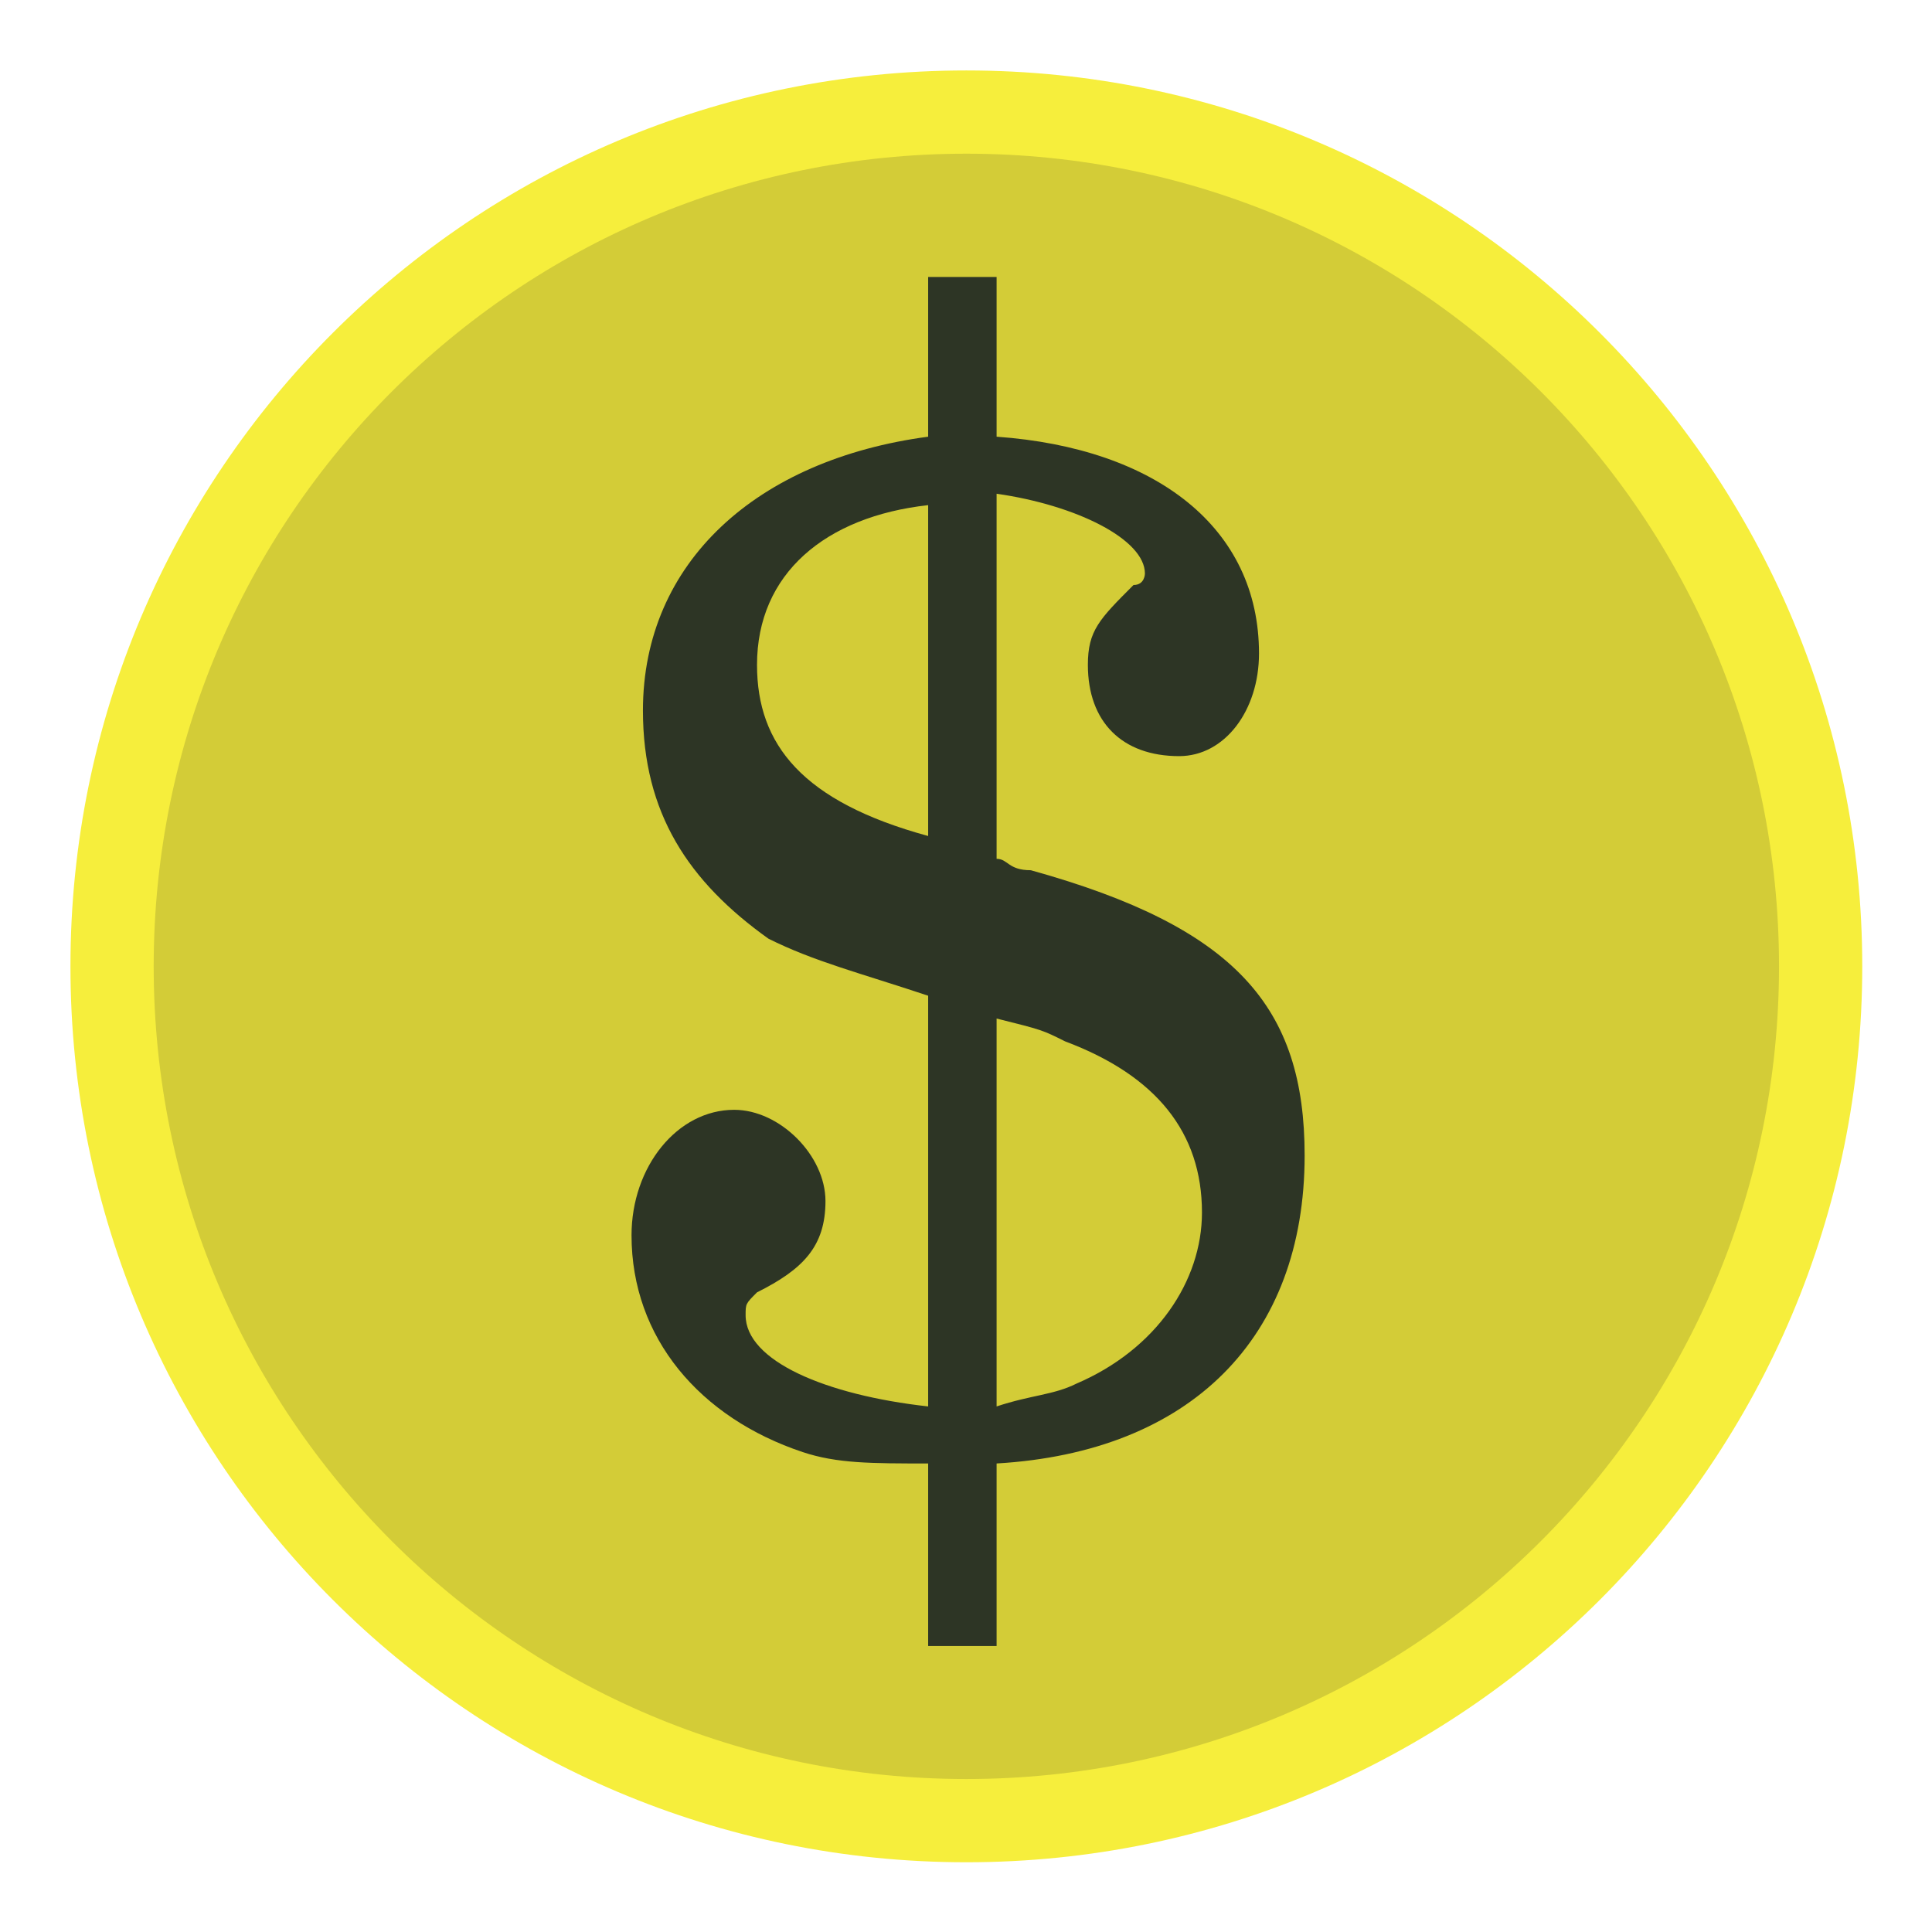
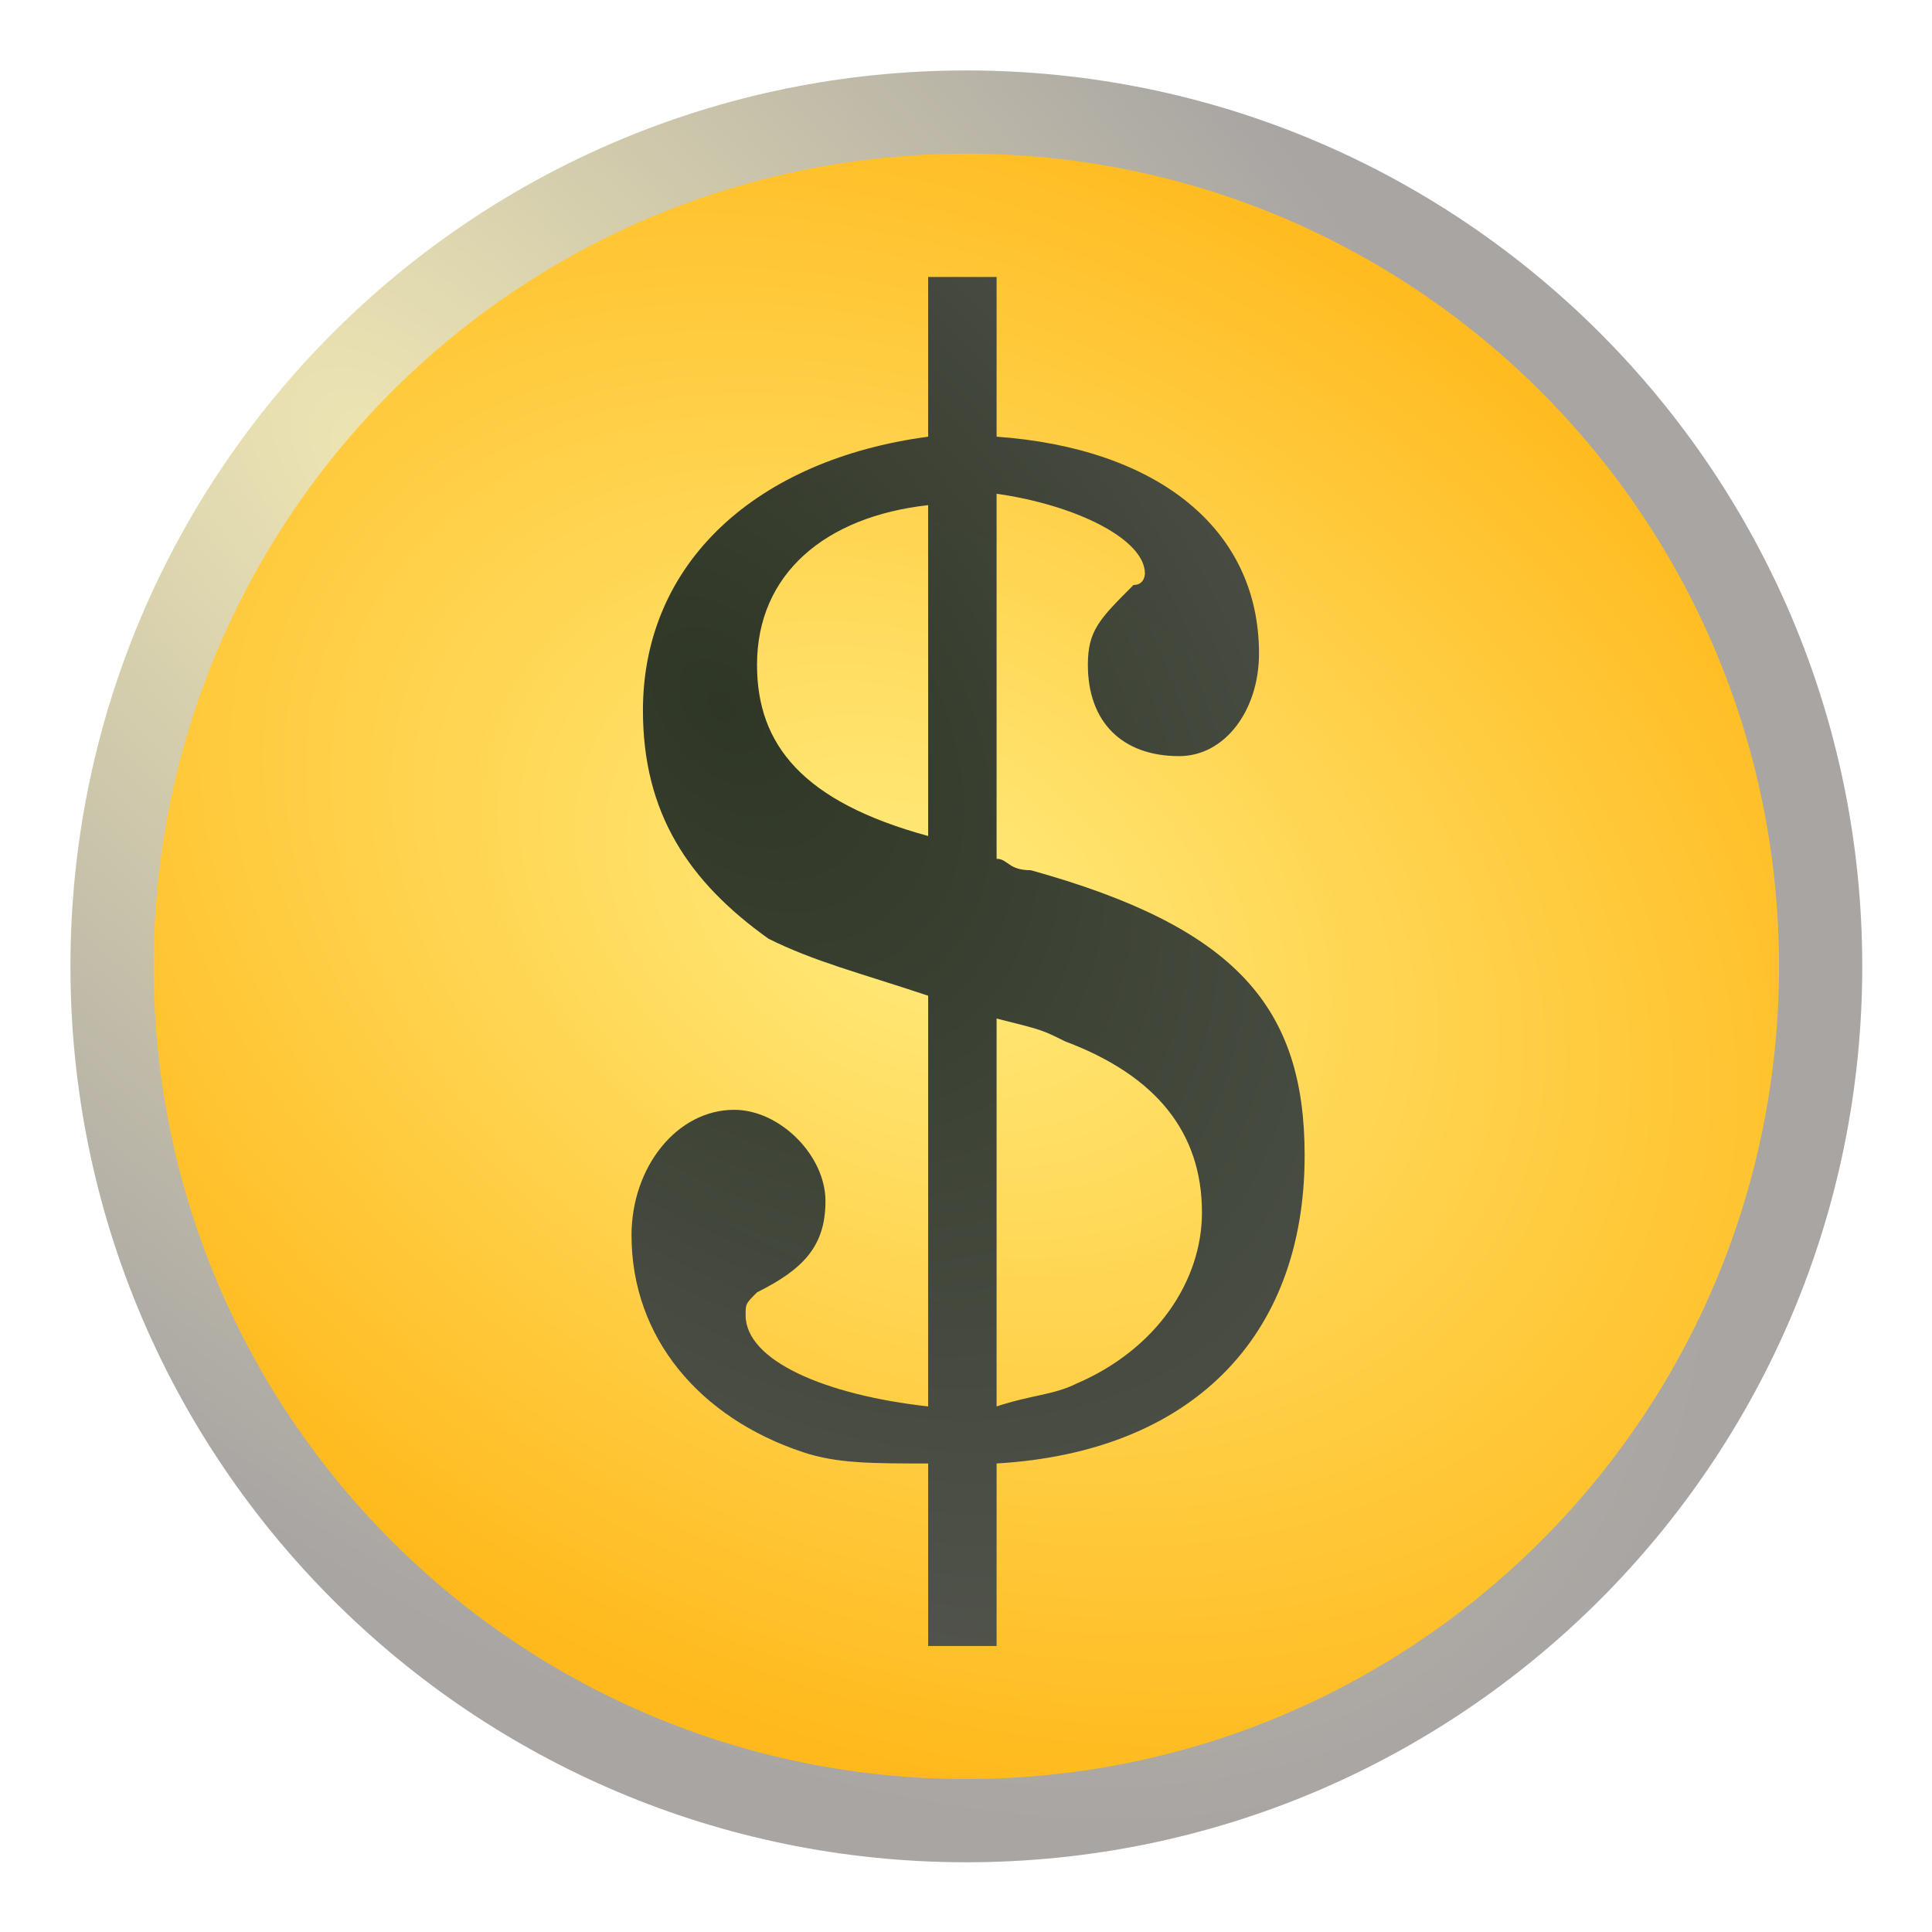
- <svg xmlns="http://www.w3.org/2000/svg" width="10" height="10" viewBox="0 0 2.646 2.646" version="1.1" id="svg54492">
-   <defs id="defs54489" />
+ <svg xmlns="http://www.w3.org/2000/svg" xmlns:xlink="http://www.w3.org/1999/xlink" width="10" height="10" viewBox="0 0 2.646 2.646" version="1.1" id="svg54492">
+   <defs id="defs54489">
+     <linearGradient id="linearGradient3366">
+       <stop style="stop-color:#efe6b3;stop-opacity:1;" offset="0" id="stop3362" />
+       <stop style="stop-color:#a8a5a3;stop-opacity:1;" offset="1" id="stop3364" />
+     </linearGradient>
+     <linearGradient id="linearGradient3356">
+       <stop style="stop-color:#2c3424;stop-opacity:1;" offset="0" id="stop3352" />
+       <stop style="stop-color:#6a6a6a;stop-opacity:1;" offset="1" id="stop3354" />
+     </linearGradient>
+     <linearGradient id="linearGradient3325">
+       <stop style="stop-color:#ffeb7c;stop-opacity:1;" offset="0" id="stop3321" />
+       <stop style="stop-color:#ffb91c;stop-opacity:1;" offset="1" id="stop3323" />
+     </linearGradient>
+     <radialGradient xlink:href="#linearGradient3325" id="radialGradient3327" cx="1.655" cy="0.55" fx="1.655" fy="0.55" r="1.113" gradientUnits="userSpaceOnUse" gradientTransform="matrix(1.213313,0.6949027,-0.4970115,0.8677439,-0.07383451,-0.9252977)" />
+     <radialGradient xlink:href="#linearGradient3356" id="radialGradient3358" cx="1.398" cy="0.603" fx="1.398" fy="0.603" r="0.464" gradientTransform="matrix(3.386418,4.661417,-2.939207,2.135273,-1.565403,-7.382943)" gradientUnits="userSpaceOnUse" />
+     <radialGradient xlink:href="#linearGradient3366" id="radialGradient3360" cx="0.956" cy="0.113" fx="0.956" fy="0.113" r="1.227" gradientUnits="userSpaceOnUse" gradientTransform="matrix(1.28354,1.347308,-0.7240383,0.6897597,-0.1892095,-1.253404)" />
+   </defs>
  <g id="layer1" transform="translate(-0.408523,0.5394859)">
-     <circle style="mix-blend-mode:normal;fill:#f6ee3c;fill-opacity:1;stroke:none;stroke-width:1.681;stroke-linecap:round;stroke-linejoin:round;stroke-dasharray:none;stroke-dashoffset:0;stroke-opacity:1;paint-order:stroke fill markers" id="circle21832" cx="1.732" cy="0.784" r="1.227" />
-     <circle style="mix-blend-mode:normal;fill:#d3cc37;fill-opacity:1;stroke:none;stroke-width:1.525;stroke-linecap:round;stroke-linejoin:round;stroke-dasharray:none;stroke-dashoffset:0;stroke-opacity:1;paint-order:stroke fill markers" id="circle902" cx="1.732" cy="0.784" r="1.113" />
-     <text xml:space="preserve" style="font-style:normal;font-variant:normal;font-weight:normal;font-stretch:normal;font-size:1.994px;line-height:1.25;font-family:C059;-inkscape-font-specification:C059;letter-spacing:0px;word-spacing:0px;opacity:0.987;fill:#2c3424;fill-opacity:1;stroke-width:1.966;stroke-dasharray:none" x="1.178" y="1.452" id="text958">
-       <tspan id="tspan956" style="font-style:normal;font-variant:normal;font-weight:normal;font-stretch:normal;font-size:1.994px;font-family:C059;-inkscape-font-specification:C059;fill:#2c3424;fill-opacity:1;stroke-width:1.966;stroke-dasharray:none" x="1.178" y="1.452">$</tspan>
+     <circle style="mix-blend-mode:normal;fill:url(#radialGradient3360);fill-opacity:1;stroke:none;stroke-width:1.681;stroke-linecap:round;stroke-linejoin:round;stroke-dasharray:none;stroke-dashoffset:0;stroke-opacity:1;paint-order:stroke fill markers" id="circle21832" cx="1.732" cy="0.784" r="1.227" />
+     <circle style="mix-blend-mode:normal;fill:url(#radialGradient3327);fill-opacity:1;stroke:none;stroke-width:1.525;stroke-linecap:round;stroke-linejoin:round;stroke-dasharray:none;stroke-dashoffset:0;stroke-opacity:1;paint-order:stroke fill markers" id="circle902" cx="1.732" cy="0.784" r="1.113" />
+     <text xml:space="preserve" style="font-style:normal;font-variant:normal;font-weight:normal;font-stretch:normal;font-size:1.994px;line-height:1.25;font-family:C059;-inkscape-font-specification:C059;letter-spacing:0px;word-spacing:0px;opacity:0.987;fill:url(#radialGradient3358);fill-opacity:1;stroke-width:1.966;stroke-dasharray:none" x="1.178" y="1.452" id="text958">
+       <tspan id="tspan956" style="font-style:normal;font-variant:normal;font-weight:normal;font-stretch:normal;font-size:1.994px;font-family:C059;-inkscape-font-specification:C059;fill:url(#radialGradient3358);fill-opacity:1;stroke-width:1.966;stroke-dasharray:none" x="1.178" y="1.452">$</tspan>
    </text>
  </g>
</svg>
